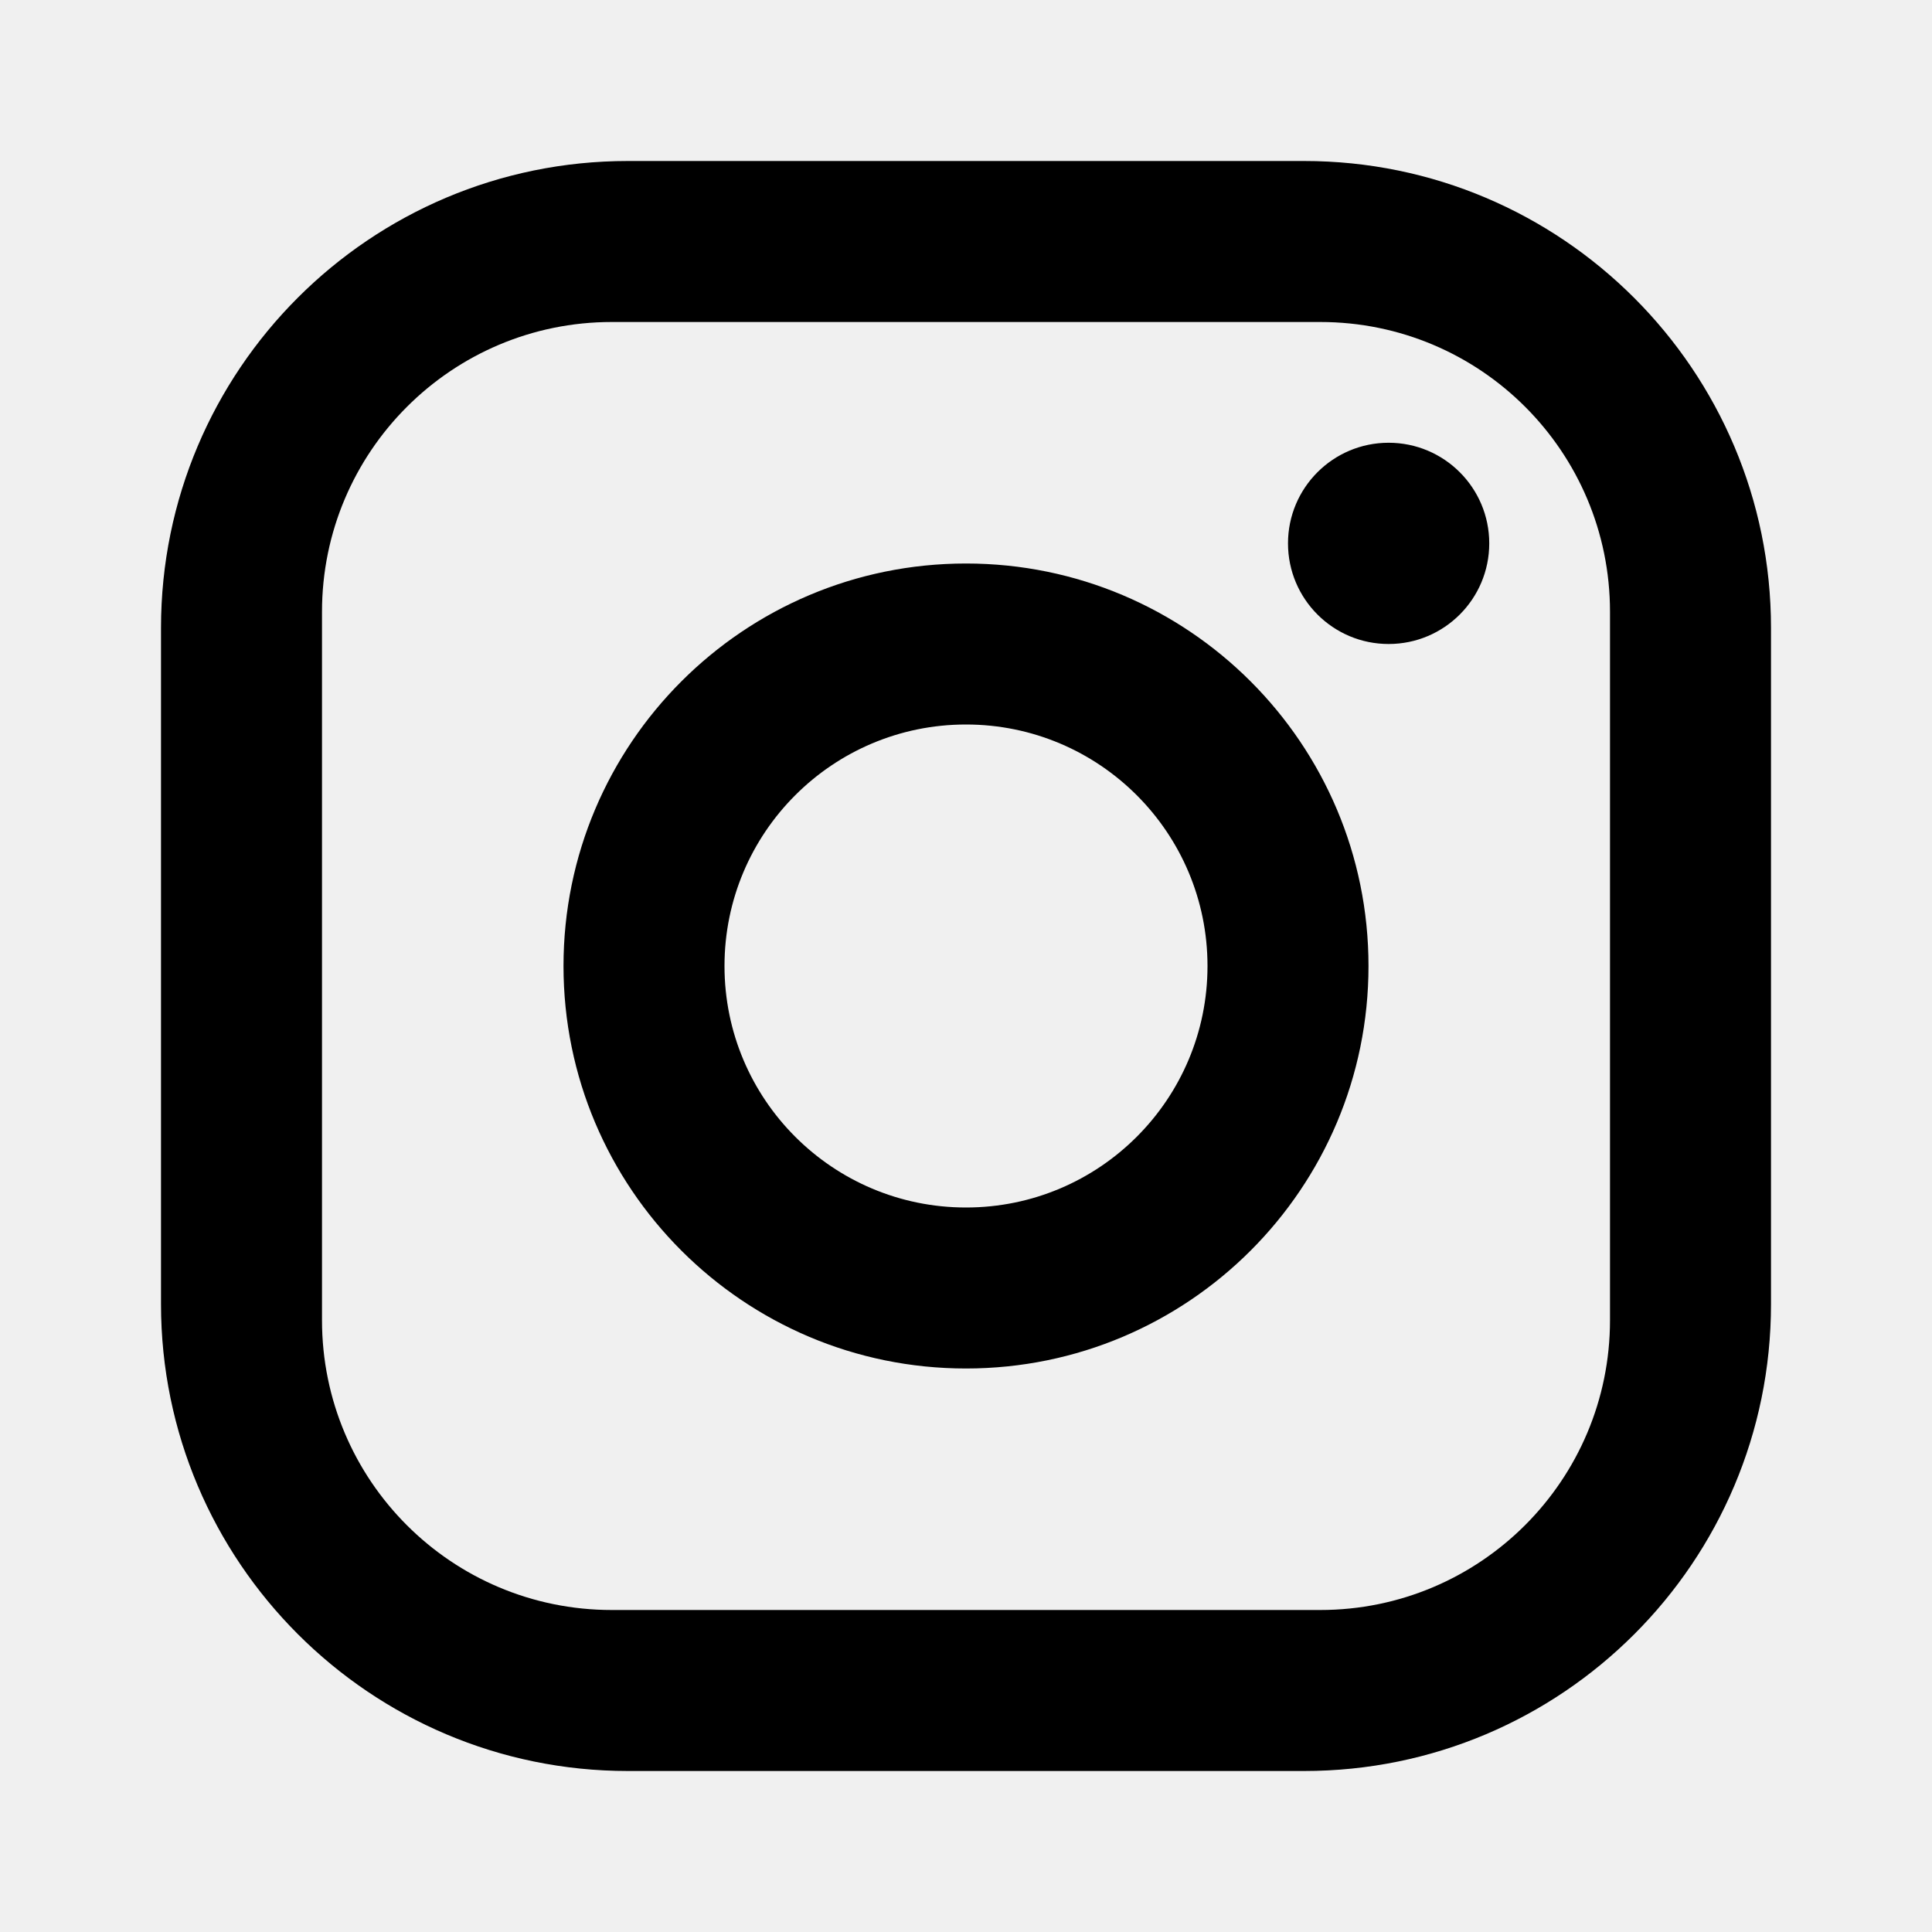
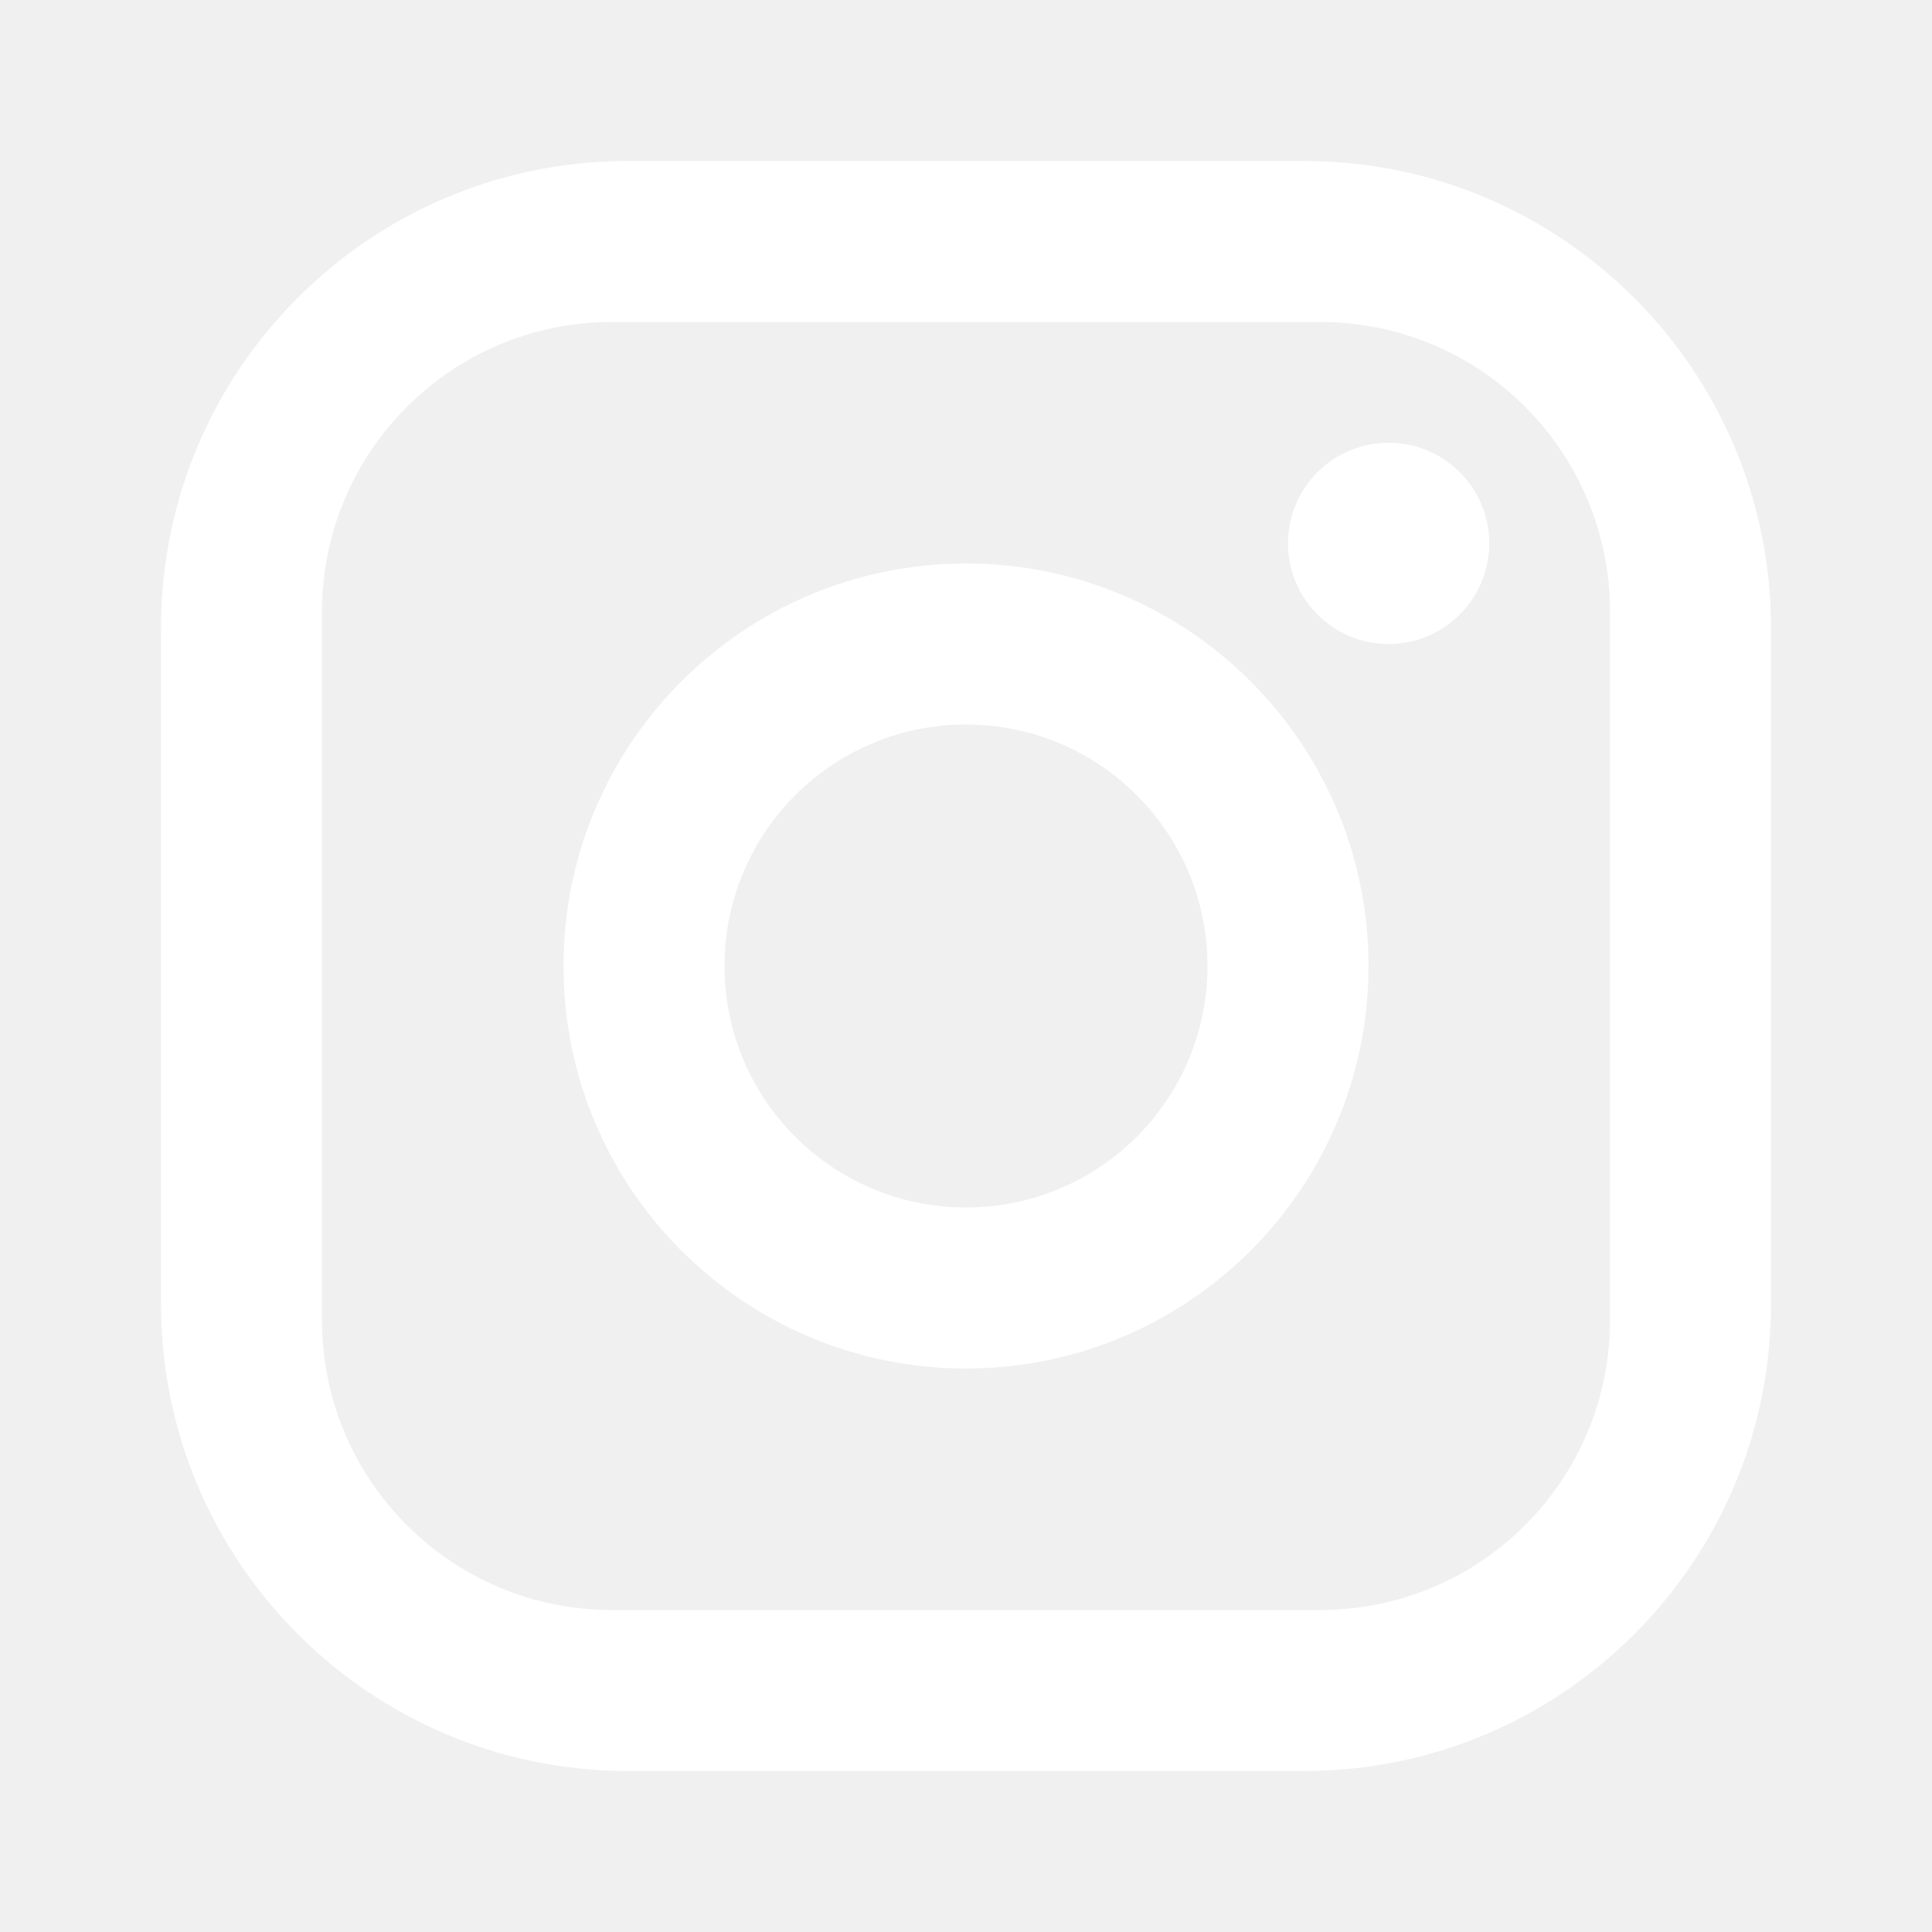
- <svg xmlns="http://www.w3.org/2000/svg" viewBox="0 0 24 24">
+ <svg xmlns="http://www.w3.org/2000/svg" viewBox="0 0 24 24" height="24" width="24" style="fill:#fff">
  <path d="M7.8,2H16.2C19.4,2 22,4.6 22,7.8V16.2A5.8,5.8 0 0,1 16.2,22H7.8C4.6,22 2,19.4 2,16.2V7.8A5.8,5.8 0 0,1 7.8,2M7.6,4A3.6,3.6 0 0,0 4,7.6V16.4C4,18.39 5.61,20 7.6,20H16.4A3.6,3.6 0 0,0 20,16.4V7.6C20,5.61 18.39,4 16.4,4H7.6M17.25,5.5A1.25,1.25 0 0,1 18.5,6.75A1.25,1.25 0 0,1 17.25,8A1.25,1.25 0 0,1 16,6.75A1.25,1.25 0 0,1 17.25,5.5M12,7A5,5 0 0,1 17,12A5,5 0 0,1 12,17A5,5 0 0,1 7,12A5,5 0 0,1 12,7M12,9A3,3 0 0,0 9,12A3,3 0 0,0 12,15A3,3 0 0,0 15,12A3,3 0 0,0 12,9Z" />
</svg>
